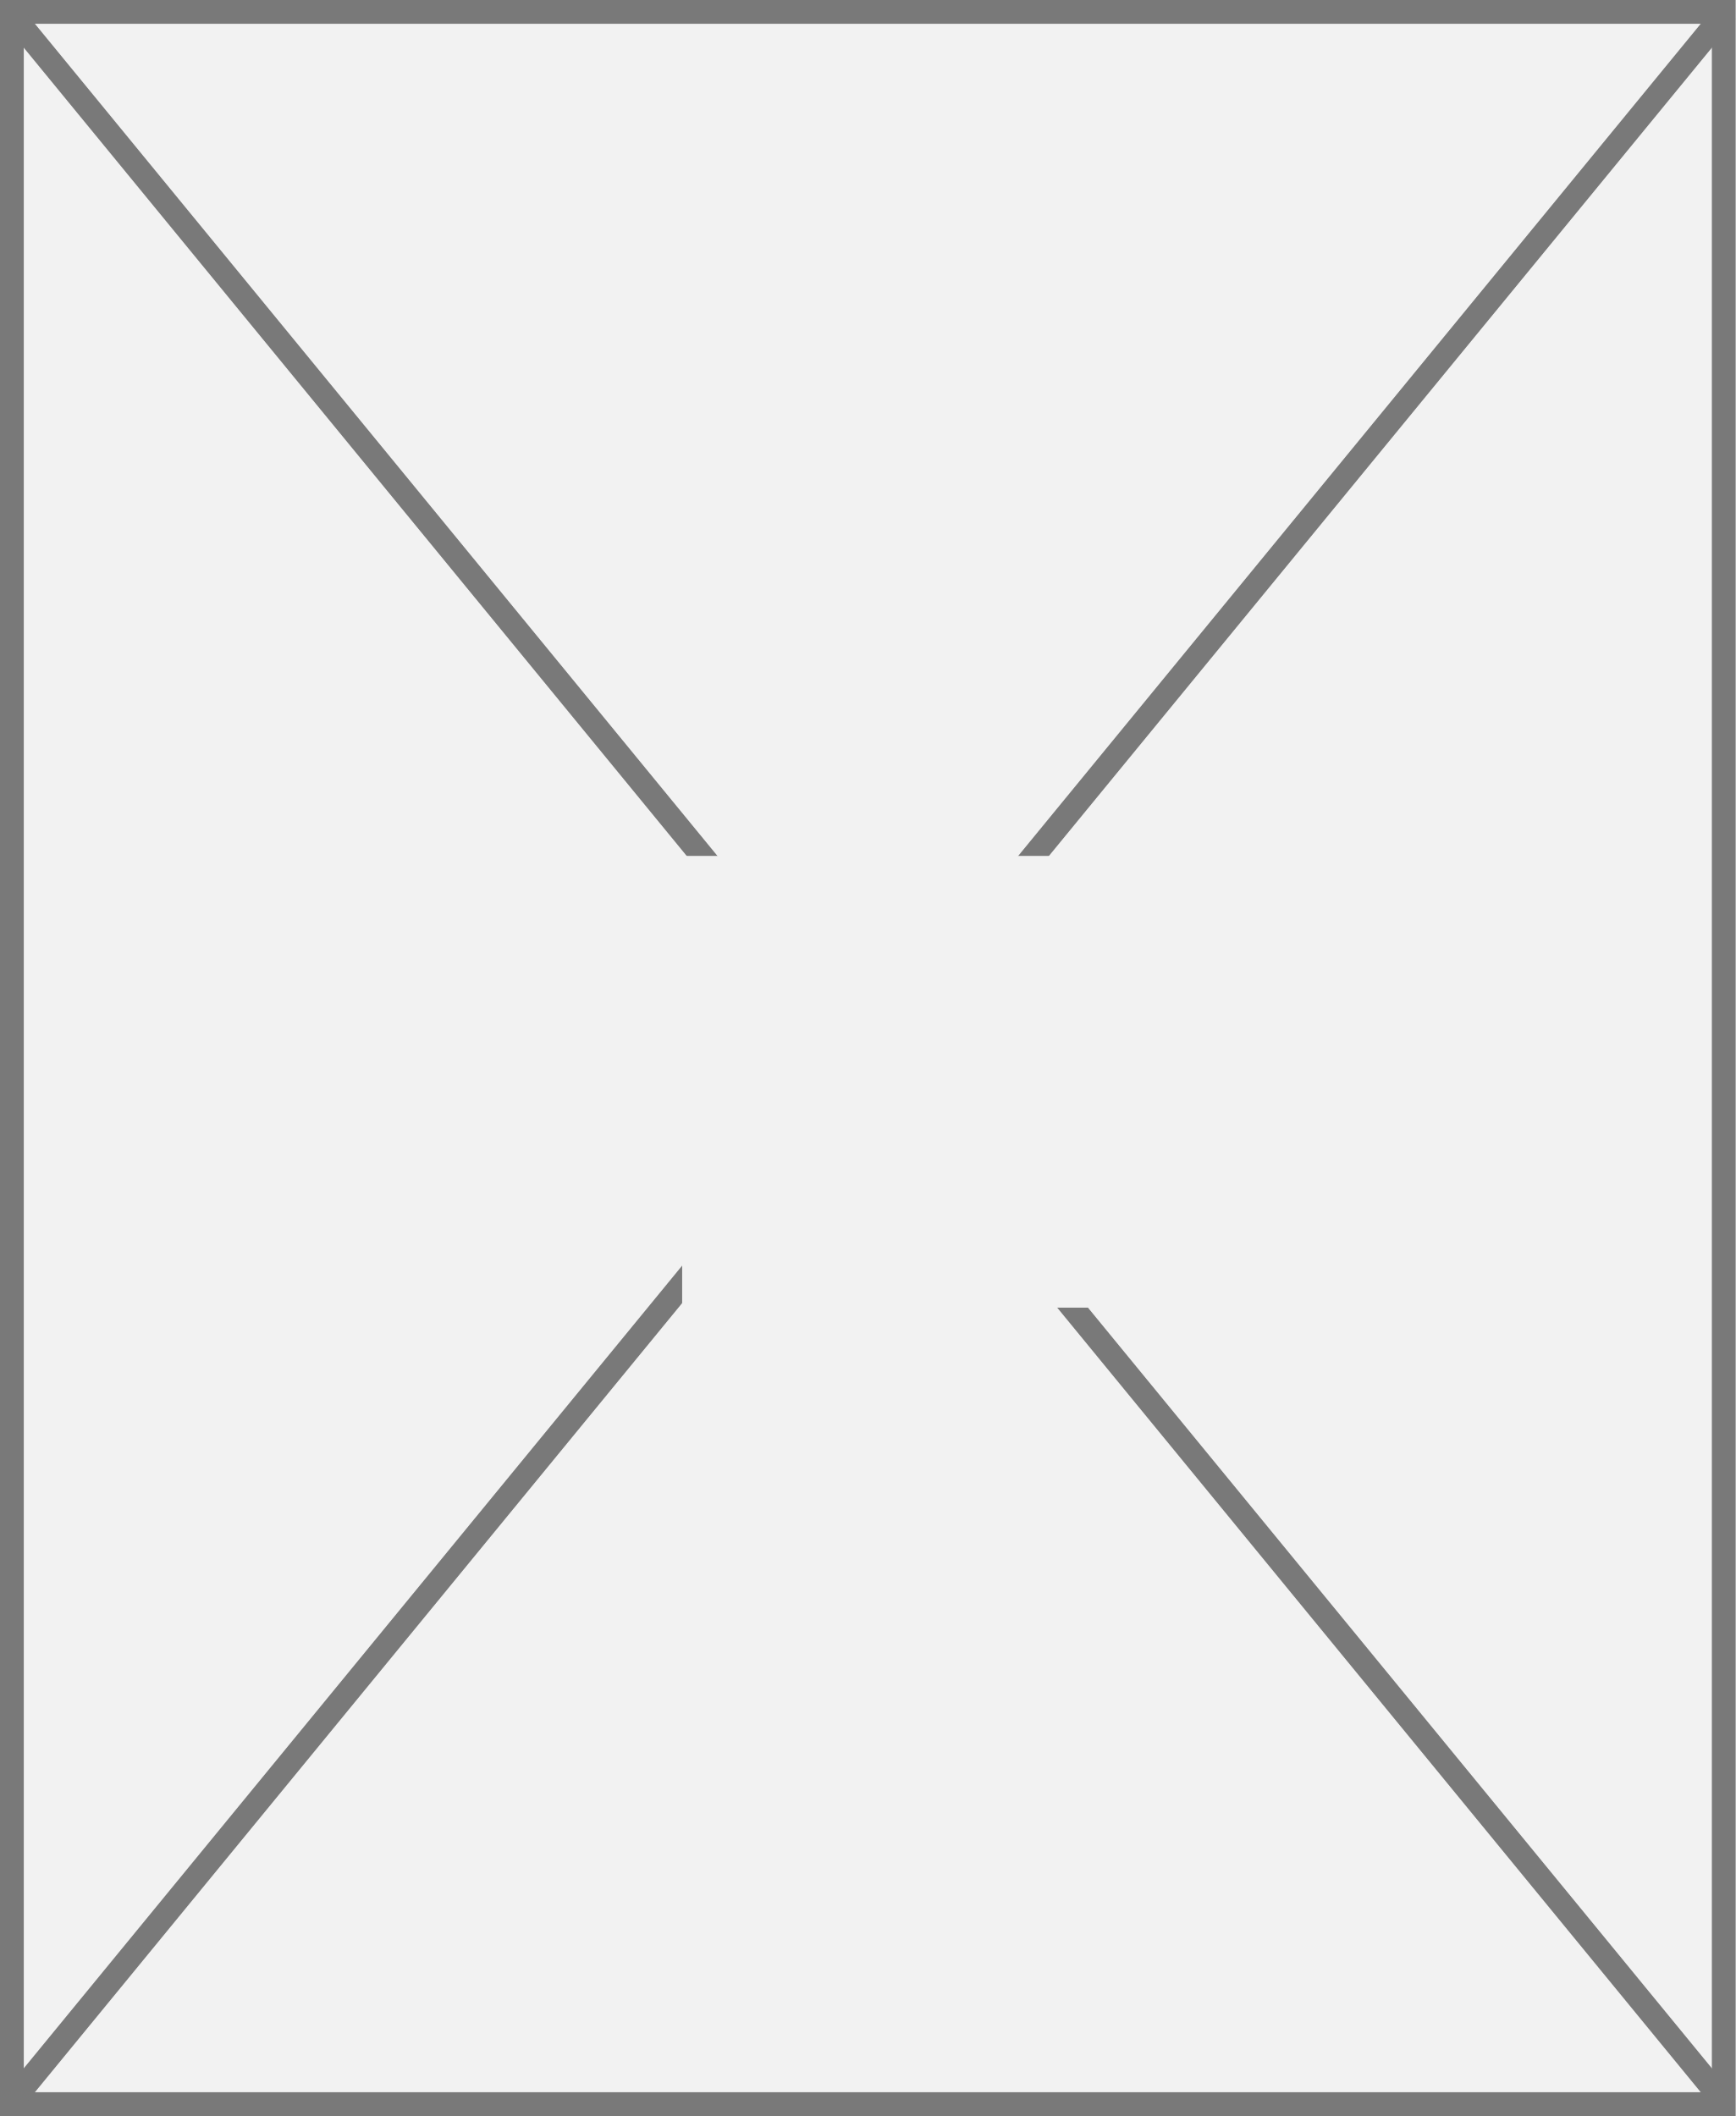
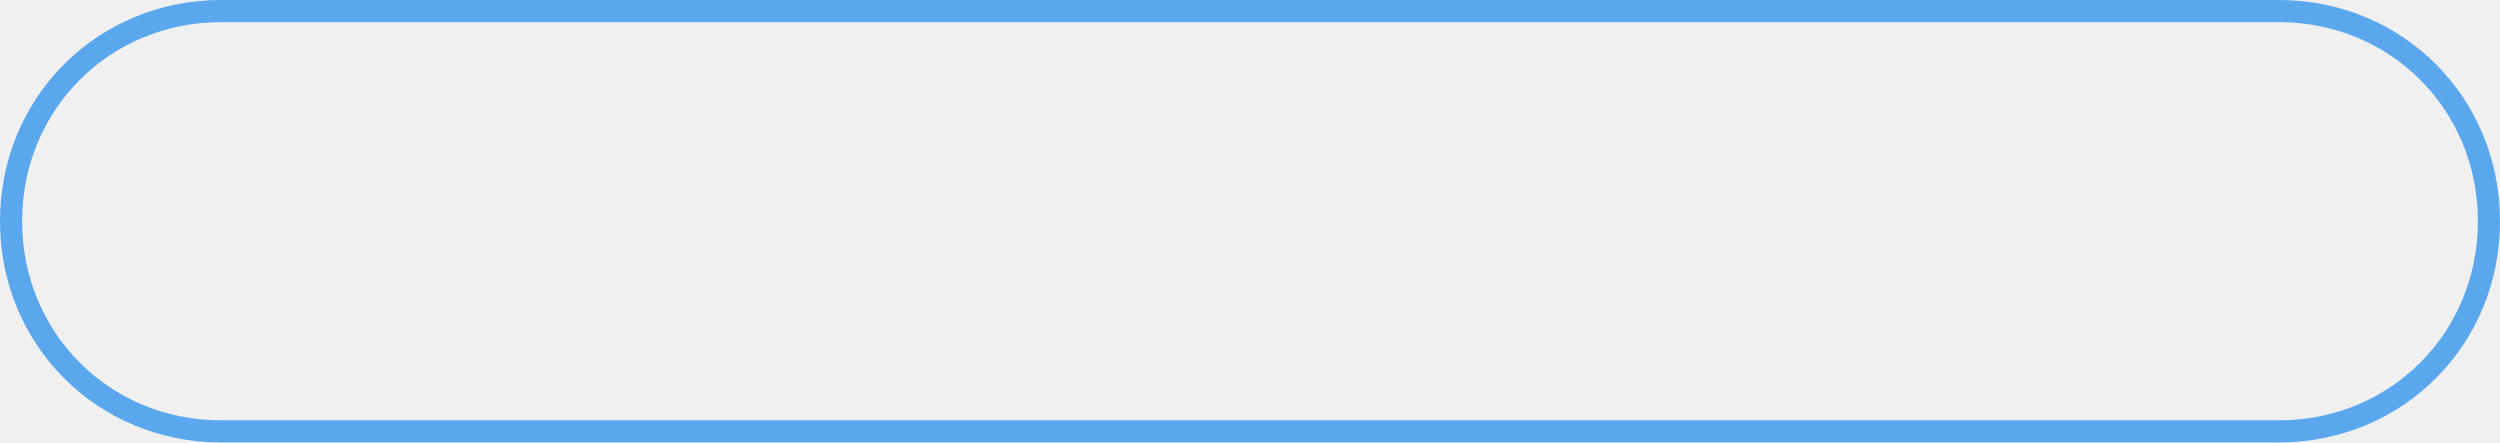
- <svg xmlns="http://www.w3.org/2000/svg" version="1.1" width="73px" height="89px">
+ <svg xmlns="http://www.w3.org/2000/svg" version="1.1" width="113px" height="20px">
  <defs>
-     <mask fill="white" id="clip375">
-       <path d="M 1085.691 2195  L 1103.309 2195  L 1103.309 2214  L 1085.691 2214  Z M 1057 2159  L 1130 2159  L 1130 2248  L 1057 2248  Z " fill-rule="evenodd" />
+     <mask fill="white" id="clip462">
+       <path d="M 10 20  C 4.4 20  0 15.6  0 10  C 0 4.4  4.4 0  10 0  L 62.222 0  L 103 0  C 108.6 0  113 4.4  113 10  C 113 15.6  108.6 20  103 20  L 49.722 20  L 10 20  Z " fill-rule="evenodd" />
    </mask>
  </defs>
-   <g transform="matrix(1 0 0 1 -1057 -2159 )">
-     <path d="M 1057.5 2159.5  L 1129.5 2159.5  L 1129.5 2247.5  L 1057.5 2247.5  L 1057.5 2159.5  Z " fill-rule="nonzero" fill="#f2f2f2" stroke="none" />
-     <path d="M 1057.5 2159.5  L 1129.5 2159.5  L 1129.5 2247.5  L 1057.5 2247.5  L 1057.5 2159.5  Z " stroke-width="1" stroke="#797979" fill="none" />
-     <path d="M 1057.387 2159.471  L 1129.613 2247.529  M 1129.613 2159.471  L 1057.387 2247.529  " stroke-width="1" stroke="#797979" fill="none" mask="url(#clip375)" />
+   <g transform="matrix(1 0 0 1 -710 -1914 )">
+     <path d="M 10 20  C 4.4 20  0 15.6  0 10  C 0 4.4  4.4 0  10 0  L 62.222 0  L 103 0  C 108.6 0  113 4.4  113 10  C 113 15.6  108.6 20  103 20  L 49.722 20  L 10 20  Z " fill-rule="nonzero" fill="#ffffff" stroke="none" fill-opacity="0" transform="matrix(1 0 0 1 710 1914 )" />
+     <path d="M 10 20  C 4.4 20  0 15.6  0 10  C 0 4.4  4.4 0  10 0  L 62.222 0  L 103 0  C 108.6 0  113 4.4  113 10  C 113 15.6  108.6 20  103 20  L 49.722 20  L 10 20  Z " stroke-width="2" stroke="#5aa7ee" fill="none" transform="matrix(1 0 0 1 710 1914 )" mask="url(#clip462)" />
  </g>
</svg>
